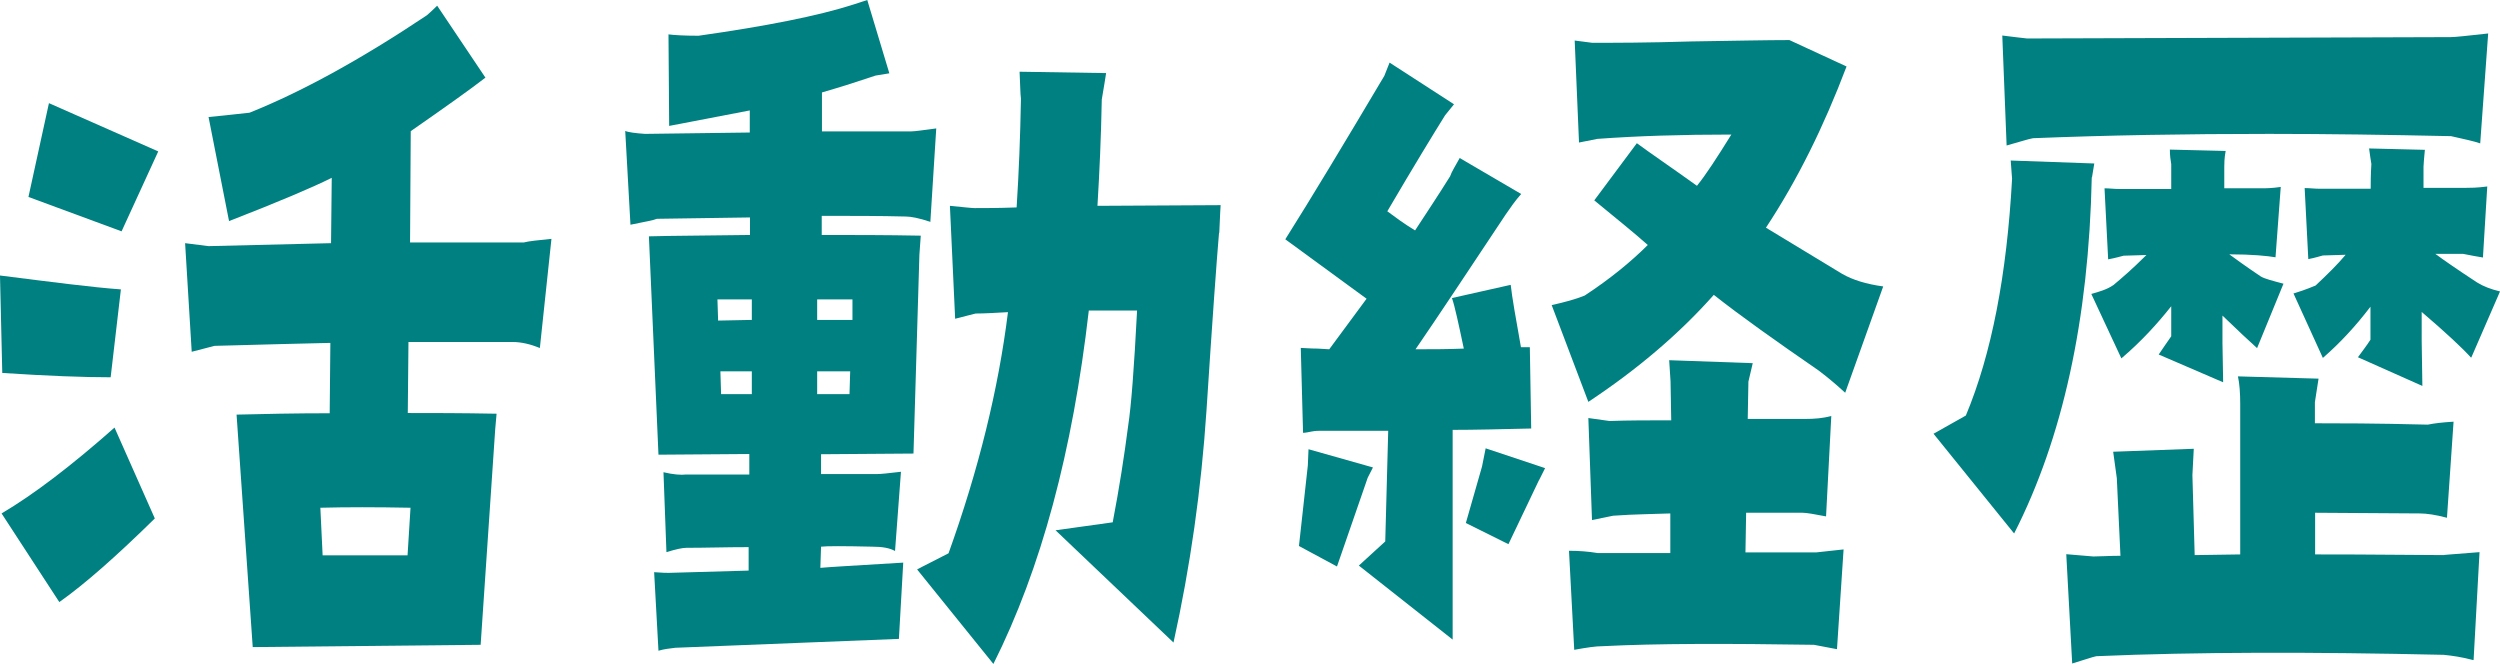
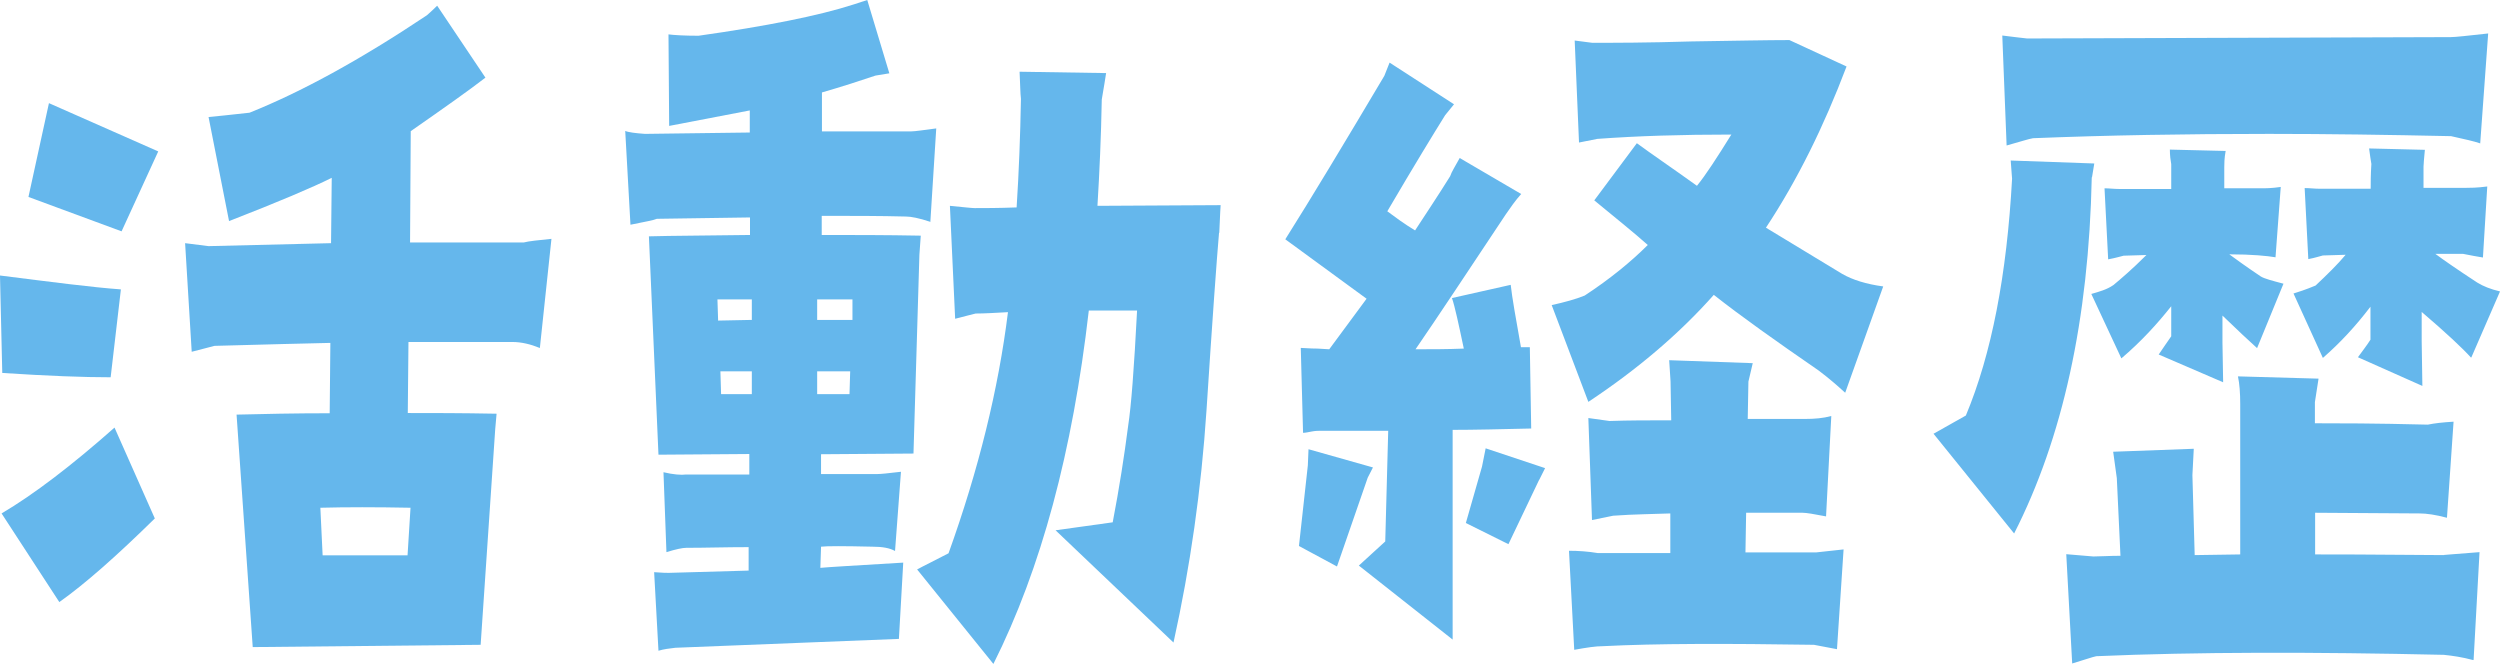
<svg xmlns="http://www.w3.org/2000/svg" width="29.051mm" height="7.715mm" viewBox="0 0 29.051 7.715" version="1.1" id="svg13698">
  <defs id="defs13695" />
  <g id="layer1" transform="translate(-4.235952,-3.99077)">
-     <g id="g2542" transform="matrix(0.2645833,0,0,0.2645833,-327.6045,-372.6753)" style="fill:#008080">
-       <path class="cls-39" d="m 1259.06,1440.19 c -1.19,0 -2.77,-0.06 -4.76,-0.19 l -0.1,-4.28 c 2.29,0.29 4.06,0.52 5.31,0.61 z m -2.25,9.88 -2.54,-3.9 c 1.42,-0.84 3.06,-2.09 4.96,-3.77 l 1.77,3.99 c -1.67,1.64 -3.06,2.87 -4.19,3.67 z m 2.73,-16.29 -4.09,-1.51 0.9,-4.12 4.8,2.12 z m 18.36,5.12 c -0.39,-0.16 -0.8,-0.26 -1.19,-0.26 h -4.57 l -0.03,3.12 c 1.06,0 2.35,0 3.9,0.03 l -0.06,0.68 -0.64,9.47 -10.01,0.1 -0.71,-10.21 c 1.19,-0.03 2.58,-0.06 4.09,-0.06 l 0.03,-3.09 c -1.06,0.03 -2.77,0.06 -5.09,0.13 -0.13,0.03 -0.48,0.13 -1,0.26 l -0.29,-4.77 1.03,0.13 5.38,-0.13 0.03,-2.87 c -0.84,0.42 -2.35,1.06 -4.51,1.9 l -0.9,-4.57 c 0.35,-0.03 0.97,-0.1 1.8,-0.19 2.25,-0.9 4.86,-2.32 7.79,-4.28 0.03,-0.03 0.19,-0.16 0.45,-0.42 l 2.12,3.16 c -0.71,0.55 -1.8,1.32 -3.28,2.35 l -0.03,4.89 h 4.99 c 0.22,-0.06 0.64,-0.1 1.22,-0.16 l -0.51,4.8 z m -9.63,7.02 0.1,2.09 h 3.73 l 0.13,-2.09 c -1.51,-0.03 -2.83,-0.03 -3.96,0 z" id="path2534" style="fill:#008080" />
-       <path class="cls-39" d="m 1295.05,1433.36 c -0.48,-0.16 -0.84,-0.23 -1.06,-0.23 -1.13,-0.03 -2.35,-0.03 -3.7,-0.03 v 0.84 c 1.35,0 2.83,0 4.35,0.03 l -0.06,0.84 -0.26,8.73 -4.06,0.03 v 0.87 h 2.48 c 0.13,0 0.45,-0.03 1.03,-0.1 l -0.26,3.48 c -0.23,-0.13 -0.55,-0.19 -1,-0.19 -1.26,-0.03 -2,-0.03 -2.25,0 l -0.03,0.93 c 0.29,-0.03 1.48,-0.1 3.64,-0.23 l -0.19,3.35 -9.82,0.39 c -0.26,0.03 -0.51,0.06 -0.74,0.13 l -0.19,-3.45 c 0.35,0.03 0.58,0.03 0.64,0.03 l 3.51,-0.1 v -1.03 c -1,0 -1.9,0.03 -2.74,0.03 -0.16,0 -0.45,0.06 -0.87,0.19 l -0.13,-3.51 c 0.42,0.1 0.77,0.13 1,0.1 h 2.77 v -0.9 l -3.99,0.03 -0.42,-9.59 c 1.03,-0.03 2.51,-0.03 4.44,-0.06 v -0.77 l -4.09,0.06 c -0.13,0.06 -0.52,0.13 -1.16,0.26 l -0.23,-4.12 c 0.13,0.06 0.45,0.1 0.87,0.13 l 4.6,-0.06 v -0.97 c -0.16,0.03 -1.35,0.26 -3.54,0.68 l -0.03,-4.02 c 0.23,0.03 0.68,0.06 1.32,0.06 2.96,-0.42 5.25,-0.87 6.83,-1.38 l 0.58,-0.19 0.97,3.22 -0.61,0.1 c -0.68,0.23 -1.45,0.48 -2.35,0.74 v 1.71 h 3.93 c 0.16,0 0.55,-0.06 1.09,-0.13 l -0.26,4.12 z m -9.34,3.41 0.03,0.93 1.48,-0.03 v -0.9 z m 0.13,3.16 0.03,1 h 1.35 v -1 z m 4.25,-3.16 v 0.9 h 1.55 v -0.9 z m 0,3.16 v 1 h 1.42 l 0.03,-1 z m 17.65,-6.09 c -0.1,1.16 -0.29,3.77 -0.55,7.79 -0.23,3.48 -0.71,6.86 -1.45,10.21 l -5.18,-4.93 2.51,-0.35 c 0.29,-1.51 0.51,-2.93 0.68,-4.25 0.13,-0.84 0.26,-2.51 0.39,-5.05 h -2.12 c -0.71,6.18 -2.09,11.33 -4.19,15.52 l -3.35,-4.15 c 0.29,-0.16 0.77,-0.39 1.38,-0.71 1.32,-3.67 2.19,-7.21 2.61,-10.59 -0.55,0.03 -1.03,0.06 -1.42,0.06 -0.1,0.03 -0.42,0.1 -0.9,0.23 l -0.23,-4.96 c 0.61,0.06 0.97,0.1 1.09,0.1 0.42,0 1.03,0 1.84,-0.03 0.1,-1.55 0.16,-3.12 0.19,-4.77 -0.03,-0.23 -0.03,-0.61 -0.06,-1.19 l 3.8,0.06 c -0.03,0.23 -0.1,0.61 -0.19,1.16 -0.03,1.64 -0.1,3.19 -0.19,4.67 l 5.41,-0.03 c 0,0 -0.03,0.45 -0.06,1.22 z" id="path2536" style="fill:#008080" />
-       <path class="cls-39" d="m 1318,1442.5 v 9.21 l -4.12,-3.25 1.16,-1.06 0.13,-4.86 h -2.96 c -0.1,0 -0.23,0 -0.39,0.03 -0.16,0.03 -0.29,0.06 -0.39,0.06 l -0.1,-3.73 c 0.13,0 0.39,0.03 0.74,0.03 l 0.51,0.03 1.64,-2.22 c -0.87,-0.64 -2.06,-1.51 -3.57,-2.61 1.16,-1.84 2.61,-4.25 4.35,-7.18 l 0.23,-0.58 2.83,1.83 -0.39,0.48 c -0.48,0.77 -1.35,2.19 -2.54,4.22 0.35,0.26 0.74,0.55 1.22,0.84 0.48,-0.74 1,-1.51 1.54,-2.38 0.06,-0.19 0.23,-0.45 0.42,-0.8 l 2.7,1.58 c -0.26,0.29 -0.48,0.61 -0.68,0.9 -1.67,2.51 -2.99,4.51 -3.96,5.92 0.68,0 1.38,0 2.12,-0.03 -0.23,-1.09 -0.39,-1.84 -0.52,-2.22 l 2.58,-0.58 c 0.06,0.55 0.22,1.45 0.45,2.74 h 0.39 l 0.06,3.57 c -1.32,0.03 -2.48,0.06 -3.48,0.06 z m -3.73,2.1 -1.35,3.9 -1.67,-0.9 0.39,-3.54 0.03,-0.71 2.83,0.8 z m 7.53,0.09 -1.35,2.83 -1.87,-0.93 0.71,-2.48 0.16,-0.8 2.61,0.87 -0.26,0.52 z m 13.43,-3.83 c -0.32,-0.29 -0.68,-0.61 -1.16,-0.97 -1.87,-1.29 -3.41,-2.38 -4.6,-3.32 -1.48,1.67 -3.32,3.25 -5.51,4.7 l -1.61,-4.25 c 0.58,-0.13 1.06,-0.26 1.45,-0.42 1.13,-0.74 2.06,-1.51 2.77,-2.22 -0.58,-0.52 -1.38,-1.16 -2.35,-1.96 l 1.87,-2.51 c 0.61,0.45 1.51,1.06 2.64,1.87 0.39,-0.48 0.87,-1.22 1.51,-2.25 -2.16,0 -4.12,0.06 -5.89,0.19 l -0.8,0.16 -0.19,-4.48 0.77,0.1 c 0.97,0 2.42,0 4.35,-0.06 1.93,-0.03 3.35,-0.06 4.31,-0.06 l 2.51,1.16 c -1,2.64 -2.16,4.99 -3.54,7.08 l 3.35,2.03 c 0.45,0.26 1.06,0.45 1.8,0.55 l -1.67,4.67 z m -0.36,11.27 -1,-0.19 c -3.83,-0.06 -6.92,-0.06 -9.27,0.06 -0.32,0 -0.71,0.06 -1.26,0.16 l -0.23,-4.35 c 0.42,0 0.84,0.03 1.26,0.1 h 3.19 v -1.74 c -0.71,0.03 -1.55,0.03 -2.51,0.1 l -0.93,0.19 -0.16,-4.48 0.93,0.13 c 0.84,-0.03 1.74,-0.03 2.71,-0.03 l -0.03,-1.71 -0.06,-0.93 3.67,0.13 -0.19,0.81 -0.03,1.64 h 2.51 c 0.42,0 0.8,-0.03 1.16,-0.13 l -0.23,4.41 c -0.51,-0.1 -0.87,-0.16 -1.03,-0.16 h -2.48 l -0.03,1.74 h 3.12 l 1.19,-0.13 -0.29,4.38 z" id="path2538" style="fill:#008080" />
-       <path class="cls-39" d="m 1346.07,1431.4 c -0.13,6.28 -1.29,11.49 -3.41,15.65 l -3.54,-4.38 1.42,-0.8 c 1.13,-2.7 1.8,-6.18 2.03,-10.4 0,-0.06 -0.03,-0.32 -0.06,-0.8 l 3.67,0.13 c -0.03,0.19 -0.06,0.39 -0.1,0.61 z m 17.07,-1.48 c -0.29,-0.1 -0.71,-0.19 -1.29,-0.32 -2.77,-0.06 -5.41,-0.1 -7.99,-0.1 -3.67,0 -7.12,0.06 -10.37,0.19 -0.19,0.03 -0.58,0.16 -1.16,0.32 l -0.19,-4.83 c 0.45,0.06 0.84,0.1 1.09,0.13 l 18.61,-0.06 c 0.19,0 0.74,-0.06 1.64,-0.16 l -0.35,4.83 z m -0.32,22.69 c -0.48,-0.13 -0.9,-0.19 -1.29,-0.23 -5.76,-0.13 -10.85,-0.13 -15.26,0.06 -0.16,0.03 -0.52,0.16 -1.06,0.32 l -0.26,-4.8 1.19,0.1 c 0.29,0 0.71,-0.03 1.19,-0.03 l -0.16,-3.41 -0.16,-1.16 3.54,-0.13 -0.06,1.16 0.1,3.51 2,-0.03 v -6.6 c 0,-0.48 -0.03,-0.9 -0.1,-1.22 l 3.54,0.1 -0.16,1.03 v 0.93 c 0.97,0 2.64,0 4.96,0.06 0.29,-0.06 0.64,-0.1 1.13,-0.13 l -0.29,4.22 c -0.48,-0.13 -0.9,-0.19 -1.19,-0.19 l -4.6,-0.03 v 1.83 c 0.55,0 2.41,0 5.67,0.03 -0.19,0 0.32,-0.03 1.55,-0.13 l -0.26,4.73 z m -9.5,-13.71 c -0.32,-0.29 -0.84,-0.77 -1.51,-1.42 v 1.19 l 0.03,1.74 -2.83,-1.22 c 0.16,-0.23 0.35,-0.52 0.55,-0.8 v -1.32 c -0.61,0.77 -1.32,1.55 -2.19,2.29 l -1.32,-2.83 c 0.35,-0.1 0.68,-0.19 0.97,-0.39 0.35,-0.29 0.84,-0.71 1.45,-1.32 l -1,0.03 c -0.13,0.03 -0.35,0.1 -0.68,0.16 l -0.16,-3.12 c 0.19,0 0.42,0.03 0.64,0.03 h 2.29 v -1.09 c -0.03,-0.16 -0.06,-0.39 -0.06,-0.64 l 2.45,0.06 c -0.06,0.32 -0.06,0.58 -0.06,0.71 v 0.93 h 1.61 c 0.19,0 0.48,0 0.87,-0.06 l -0.23,3.09 c -0.35,-0.06 -1.03,-0.13 -2.03,-0.13 0.26,0.19 0.71,0.52 1.38,0.97 0.16,0.1 0.51,0.19 1,0.32 l -1.16,2.83 z m 9.4,0.42 c -0.35,-0.39 -1.06,-1.06 -2.16,-2 v 1.29 l 0.03,1.96 -2.83,-1.26 c 0.19,-0.26 0.39,-0.52 0.55,-0.77 v -1.45 c -0.64,0.84 -1.32,1.58 -2.09,2.25 l -1.29,-2.83 c 0.19,-0.06 0.52,-0.16 0.97,-0.35 0.51,-0.48 0.97,-0.93 1.32,-1.35 l -1,0.03 c -0.13,0.03 -0.32,0.1 -0.64,0.16 l -0.16,-3.12 c 0.23,0 0.42,0.03 0.68,0.03 h 2.22 c 0,-0.26 0,-0.61 0.03,-1.09 -0.03,-0.16 -0.06,-0.39 -0.1,-0.68 l 2.45,0.06 c -0.03,0.35 -0.06,0.61 -0.06,0.74 v 0.93 h 1.87 c 0.16,0 0.48,0 0.93,-0.06 l -0.19,3.12 c -0.22,-0.03 -0.55,-0.1 -0.87,-0.16 h -1.22 c 0.39,0.29 1,0.71 1.84,1.26 0.26,0.16 0.58,0.29 1,0.39 l -1.26,2.9 z" id="path2540" style="fill:#008080" />
+     <g id="g2542" transform="matrix(0.2645833,0,0,0.2645833,-327.6045,-372.6753)" style="fill:#65b7ec">
+       <path class="cls-39" d="m 1259.06,1440.19 c -1.19,0 -2.77,-0.06 -4.76,-0.19 l -0.1,-4.28 c 2.29,0.29 4.06,0.52 5.31,0.61 z m -2.25,9.88 -2.54,-3.9 c 1.42,-0.84 3.06,-2.09 4.96,-3.77 l 1.77,3.99 c -1.67,1.64 -3.06,2.87 -4.19,3.67 z m 2.73,-16.29 -4.09,-1.51 0.9,-4.12 4.8,2.12 z m 18.36,5.12 c -0.39,-0.16 -0.8,-0.26 -1.19,-0.26 h -4.57 l -0.03,3.12 c 1.06,0 2.35,0 3.9,0.03 l -0.06,0.68 -0.64,9.47 -10.01,0.1 -0.71,-10.21 c 1.19,-0.03 2.58,-0.06 4.09,-0.06 l 0.03,-3.09 c -1.06,0.03 -2.77,0.06 -5.09,0.13 -0.13,0.03 -0.48,0.13 -1,0.26 l -0.29,-4.77 1.03,0.13 5.38,-0.13 0.03,-2.87 c -0.84,0.42 -2.35,1.06 -4.51,1.9 l -0.9,-4.57 c 0.35,-0.03 0.97,-0.1 1.8,-0.19 2.25,-0.9 4.86,-2.32 7.79,-4.28 0.03,-0.03 0.19,-0.16 0.45,-0.42 l 2.12,3.16 c -0.71,0.55 -1.8,1.32 -3.28,2.35 l -0.03,4.89 h 4.99 c 0.22,-0.06 0.64,-0.1 1.22,-0.16 l -0.51,4.8 z m -9.63,7.02 0.1,2.09 h 3.73 l 0.13,-2.09 c -1.51,-0.03 -2.83,-0.03 -3.96,0 z" id="path2534" style="fill:#65b7ec" />
+       <path class="cls-39" d="m 1295.05,1433.36 c -0.48,-0.16 -0.84,-0.23 -1.06,-0.23 -1.13,-0.03 -2.35,-0.03 -3.7,-0.03 v 0.84 c 1.35,0 2.83,0 4.35,0.03 l -0.06,0.84 -0.26,8.73 -4.06,0.03 v 0.87 h 2.48 c 0.13,0 0.45,-0.03 1.03,-0.1 l -0.26,3.48 c -0.23,-0.13 -0.55,-0.19 -1,-0.19 -1.26,-0.03 -2,-0.03 -2.25,0 l -0.03,0.93 c 0.29,-0.03 1.48,-0.1 3.64,-0.23 l -0.19,3.35 -9.82,0.39 c -0.26,0.03 -0.51,0.06 -0.74,0.13 l -0.19,-3.45 c 0.35,0.03 0.58,0.03 0.64,0.03 l 3.51,-0.1 v -1.03 c -1,0 -1.9,0.03 -2.74,0.03 -0.16,0 -0.45,0.06 -0.87,0.19 l -0.13,-3.51 c 0.42,0.1 0.77,0.13 1,0.1 h 2.77 v -0.9 l -3.99,0.03 -0.42,-9.59 c 1.03,-0.03 2.51,-0.03 4.44,-0.06 v -0.77 l -4.09,0.06 c -0.13,0.06 -0.52,0.13 -1.16,0.26 l -0.23,-4.12 c 0.13,0.06 0.45,0.1 0.87,0.13 l 4.6,-0.06 v -0.97 c -0.16,0.03 -1.35,0.26 -3.54,0.68 l -0.03,-4.02 c 0.23,0.03 0.68,0.06 1.32,0.06 2.96,-0.42 5.25,-0.87 6.83,-1.38 l 0.58,-0.19 0.97,3.22 -0.61,0.1 c -0.68,0.23 -1.45,0.48 -2.35,0.74 v 1.71 h 3.93 c 0.16,0 0.55,-0.06 1.09,-0.13 l -0.26,4.12 z m -9.34,3.41 0.03,0.93 1.48,-0.03 v -0.9 z m 0.13,3.16 0.03,1 h 1.35 v -1 z m 4.25,-3.16 v 0.9 h 1.55 v -0.9 z m 0,3.16 v 1 h 1.42 l 0.03,-1 z m 17.65,-6.09 c -0.1,1.16 -0.29,3.77 -0.55,7.79 -0.23,3.48 -0.71,6.86 -1.45,10.21 l -5.18,-4.93 2.51,-0.35 c 0.29,-1.51 0.51,-2.93 0.68,-4.25 0.13,-0.84 0.26,-2.51 0.39,-5.05 h -2.12 c -0.71,6.18 -2.09,11.33 -4.19,15.52 l -3.35,-4.15 c 0.29,-0.16 0.77,-0.39 1.38,-0.71 1.32,-3.67 2.19,-7.21 2.61,-10.59 -0.55,0.03 -1.03,0.06 -1.42,0.06 -0.1,0.03 -0.42,0.1 -0.9,0.23 l -0.23,-4.96 c 0.61,0.06 0.97,0.1 1.09,0.1 0.42,0 1.03,0 1.84,-0.03 0.1,-1.55 0.16,-3.12 0.19,-4.77 -0.03,-0.23 -0.03,-0.61 -0.06,-1.19 l 3.8,0.06 c -0.03,0.23 -0.1,0.61 -0.19,1.16 -0.03,1.64 -0.1,3.19 -0.19,4.67 l 5.41,-0.03 c 0,0 -0.03,0.45 -0.06,1.22 z" id="path2536" style="fill:#65b7ec" />
+       <path class="cls-39" d="m 1318,1442.5 v 9.21 l -4.12,-3.25 1.16,-1.06 0.13,-4.86 h -2.96 c -0.1,0 -0.23,0 -0.39,0.03 -0.16,0.03 -0.29,0.06 -0.39,0.06 l -0.1,-3.73 c 0.13,0 0.39,0.03 0.74,0.03 l 0.51,0.03 1.64,-2.22 c -0.87,-0.64 -2.06,-1.51 -3.57,-2.61 1.16,-1.84 2.61,-4.25 4.35,-7.18 l 0.23,-0.58 2.83,1.83 -0.39,0.48 c -0.48,0.77 -1.35,2.19 -2.54,4.22 0.35,0.26 0.74,0.55 1.22,0.84 0.48,-0.74 1,-1.51 1.54,-2.38 0.06,-0.19 0.23,-0.45 0.42,-0.8 l 2.7,1.58 c -0.26,0.29 -0.48,0.61 -0.68,0.9 -1.67,2.51 -2.99,4.51 -3.96,5.92 0.68,0 1.38,0 2.12,-0.03 -0.23,-1.09 -0.39,-1.84 -0.52,-2.22 l 2.58,-0.58 c 0.06,0.55 0.22,1.45 0.45,2.74 h 0.39 l 0.06,3.57 c -1.32,0.03 -2.48,0.06 -3.48,0.06 z m -3.73,2.1 -1.35,3.9 -1.67,-0.9 0.39,-3.54 0.03,-0.71 2.83,0.8 z m 7.53,0.09 -1.35,2.83 -1.87,-0.93 0.71,-2.48 0.16,-0.8 2.61,0.87 -0.26,0.52 z m 13.43,-3.83 c -0.32,-0.29 -0.68,-0.61 -1.16,-0.97 -1.87,-1.29 -3.41,-2.38 -4.6,-3.32 -1.48,1.67 -3.32,3.25 -5.51,4.7 l -1.61,-4.25 c 0.58,-0.13 1.06,-0.26 1.45,-0.42 1.13,-0.74 2.06,-1.51 2.77,-2.22 -0.58,-0.52 -1.38,-1.16 -2.35,-1.96 l 1.87,-2.51 c 0.61,0.45 1.51,1.06 2.64,1.87 0.39,-0.48 0.87,-1.22 1.51,-2.25 -2.16,0 -4.12,0.06 -5.89,0.19 l -0.8,0.16 -0.19,-4.48 0.77,0.1 c 0.97,0 2.42,0 4.35,-0.06 1.93,-0.03 3.35,-0.06 4.31,-0.06 l 2.51,1.16 c -1,2.64 -2.16,4.99 -3.54,7.08 l 3.35,2.03 c 0.45,0.26 1.06,0.45 1.8,0.55 l -1.67,4.67 z m -0.36,11.27 -1,-0.19 c -3.83,-0.06 -6.92,-0.06 -9.27,0.06 -0.32,0 -0.71,0.06 -1.26,0.16 l -0.23,-4.35 c 0.42,0 0.84,0.03 1.26,0.1 h 3.19 v -1.74 c -0.71,0.03 -1.55,0.03 -2.51,0.1 l -0.93,0.19 -0.16,-4.48 0.93,0.13 c 0.84,-0.03 1.74,-0.03 2.71,-0.03 l -0.03,-1.71 -0.06,-0.93 3.67,0.13 -0.19,0.81 -0.03,1.64 h 2.51 c 0.42,0 0.8,-0.03 1.16,-0.13 l -0.23,4.41 c -0.51,-0.1 -0.87,-0.16 -1.03,-0.16 h -2.48 l -0.03,1.74 h 3.12 l 1.19,-0.13 -0.29,4.38 z" id="path2538" style="fill:#65b7ec" />
+       <path class="cls-39" d="m 1346.07,1431.4 c -0.13,6.28 -1.29,11.49 -3.41,15.65 l -3.54,-4.38 1.42,-0.8 c 1.13,-2.7 1.8,-6.18 2.03,-10.4 0,-0.06 -0.03,-0.32 -0.06,-0.8 l 3.67,0.13 c -0.03,0.19 -0.06,0.39 -0.1,0.61 z m 17.07,-1.48 c -0.29,-0.1 -0.71,-0.19 -1.29,-0.32 -2.77,-0.06 -5.41,-0.1 -7.99,-0.1 -3.67,0 -7.12,0.06 -10.37,0.19 -0.19,0.03 -0.58,0.16 -1.16,0.32 l -0.19,-4.83 c 0.45,0.06 0.84,0.1 1.09,0.13 l 18.61,-0.06 c 0.19,0 0.74,-0.06 1.64,-0.16 l -0.35,4.83 z m -0.32,22.69 c -0.48,-0.13 -0.9,-0.19 -1.29,-0.23 -5.76,-0.13 -10.85,-0.13 -15.26,0.06 -0.16,0.03 -0.52,0.16 -1.06,0.32 l -0.26,-4.8 1.19,0.1 c 0.29,0 0.71,-0.03 1.19,-0.03 l -0.16,-3.41 -0.16,-1.16 3.54,-0.13 -0.06,1.16 0.1,3.51 2,-0.03 v -6.6 c 0,-0.48 -0.03,-0.9 -0.1,-1.22 l 3.54,0.1 -0.16,1.03 v 0.93 c 0.97,0 2.64,0 4.96,0.06 0.29,-0.06 0.64,-0.1 1.13,-0.13 l -0.29,4.22 c -0.48,-0.13 -0.9,-0.19 -1.19,-0.19 l -4.6,-0.03 v 1.83 c 0.55,0 2.41,0 5.67,0.03 -0.19,0 0.32,-0.03 1.55,-0.13 l -0.26,4.73 z m -9.5,-13.71 c -0.32,-0.29 -0.84,-0.77 -1.51,-1.42 v 1.19 l 0.03,1.74 -2.83,-1.22 c 0.16,-0.23 0.35,-0.52 0.55,-0.8 v -1.32 c -0.61,0.77 -1.32,1.55 -2.19,2.29 l -1.32,-2.83 c 0.35,-0.1 0.68,-0.19 0.97,-0.39 0.35,-0.29 0.84,-0.71 1.45,-1.32 l -1,0.03 c -0.13,0.03 -0.35,0.1 -0.68,0.16 l -0.16,-3.12 c 0.19,0 0.42,0.03 0.64,0.03 h 2.29 v -1.09 c -0.03,-0.16 -0.06,-0.39 -0.06,-0.64 l 2.45,0.06 c -0.06,0.32 -0.06,0.58 -0.06,0.71 v 0.93 h 1.61 c 0.19,0 0.48,0 0.87,-0.06 l -0.23,3.09 c -0.35,-0.06 -1.03,-0.13 -2.03,-0.13 0.26,0.19 0.71,0.52 1.38,0.97 0.16,0.1 0.51,0.19 1,0.32 l -1.16,2.83 z m 9.4,0.42 c -0.35,-0.39 -1.06,-1.06 -2.16,-2 v 1.29 l 0.03,1.96 -2.83,-1.26 c 0.19,-0.26 0.39,-0.52 0.55,-0.77 v -1.45 c -0.64,0.84 -1.32,1.58 -2.09,2.25 l -1.29,-2.83 c 0.19,-0.06 0.52,-0.16 0.97,-0.35 0.51,-0.48 0.97,-0.93 1.32,-1.35 l -1,0.03 c -0.13,0.03 -0.32,0.1 -0.64,0.16 l -0.16,-3.12 c 0.23,0 0.42,0.03 0.68,0.03 h 2.22 c 0,-0.26 0,-0.61 0.03,-1.09 -0.03,-0.16 -0.06,-0.39 -0.1,-0.68 l 2.45,0.06 c -0.03,0.35 -0.06,0.61 -0.06,0.74 v 0.93 h 1.87 c 0.16,0 0.48,0 0.93,-0.06 l -0.19,3.12 c -0.22,-0.03 -0.55,-0.1 -0.87,-0.16 h -1.22 c 0.39,0.29 1,0.71 1.84,1.26 0.26,0.16 0.58,0.29 1,0.39 l -1.26,2.9 z" id="path2540" style="fill:#65b7ec" />
    </g>
  </g>
</svg>
